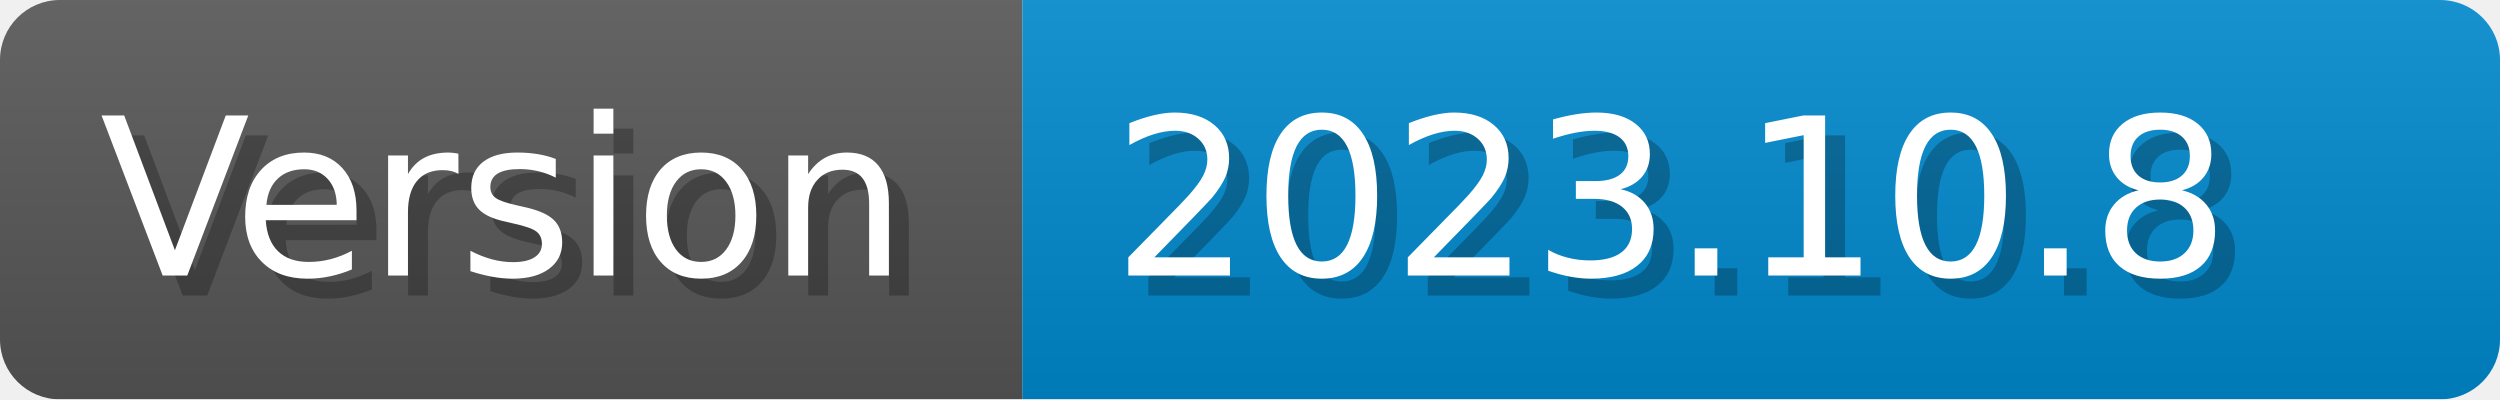
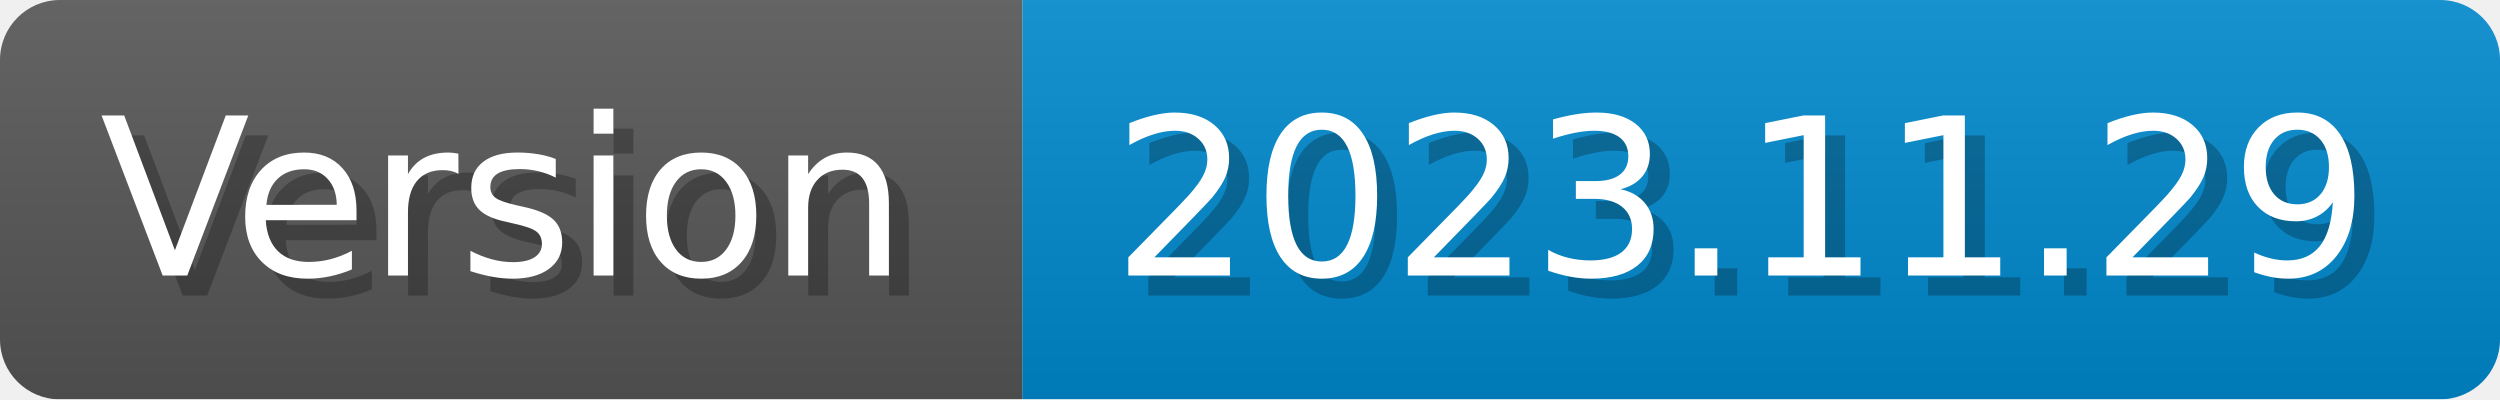
- <svg xmlns="http://www.w3.org/2000/svg" width="125.2" height="20" viewBox="0 0 1252 200" role="img" aria-label="Version: 2023.10.8">
+ <svg xmlns="http://www.w3.org/2000/svg" width="125.2" height="20" viewBox="0 0 1252 200" role="img" aria-label="Version: 2023.11.29">
  <linearGradient id="CEJbL" x2="0" y2="100%">
    <stop offset="0" stop-opacity=".1" stop-color="#EEE" />
    <stop offset="1" stop-opacity=".1" />
  </linearGradient>
  <mask id="erize">
    <rect width="1252" height="200" rx="30" fill="#FFF" />
  </mask>
  <g mask="url(#erize)">
    <rect width="512" height="200" fill="#555" />
    <rect width="740" height="200" fill="#08C" x="512" />
    <rect width="1252" height="200" fill="url(#CEJbL)" />
  </g>
  <g aria-hidden="true" fill="#fff" text-anchor="start" font-family="Verdana,DejaVu Sans,sans-serif" font-size="110">
    <text x="60" y="148" textLength="412" fill="#000" opacity="0.25">Version</text>
    <text x="50" y="138" textLength="412">Version</text>
-     <text x="567" y="148" textLength="640" fill="#000" opacity="0.25">2023.10.8</text>
-     <text x="557" y="138" textLength="640">2023.10.8</text>
+     <text x="567" y="148" textLength="640" fill="#000" opacity="0.25">2023.11.29</text>
+     <text x="557" y="138" textLength="640">2023.11.29</text>
  </g>
</svg>
